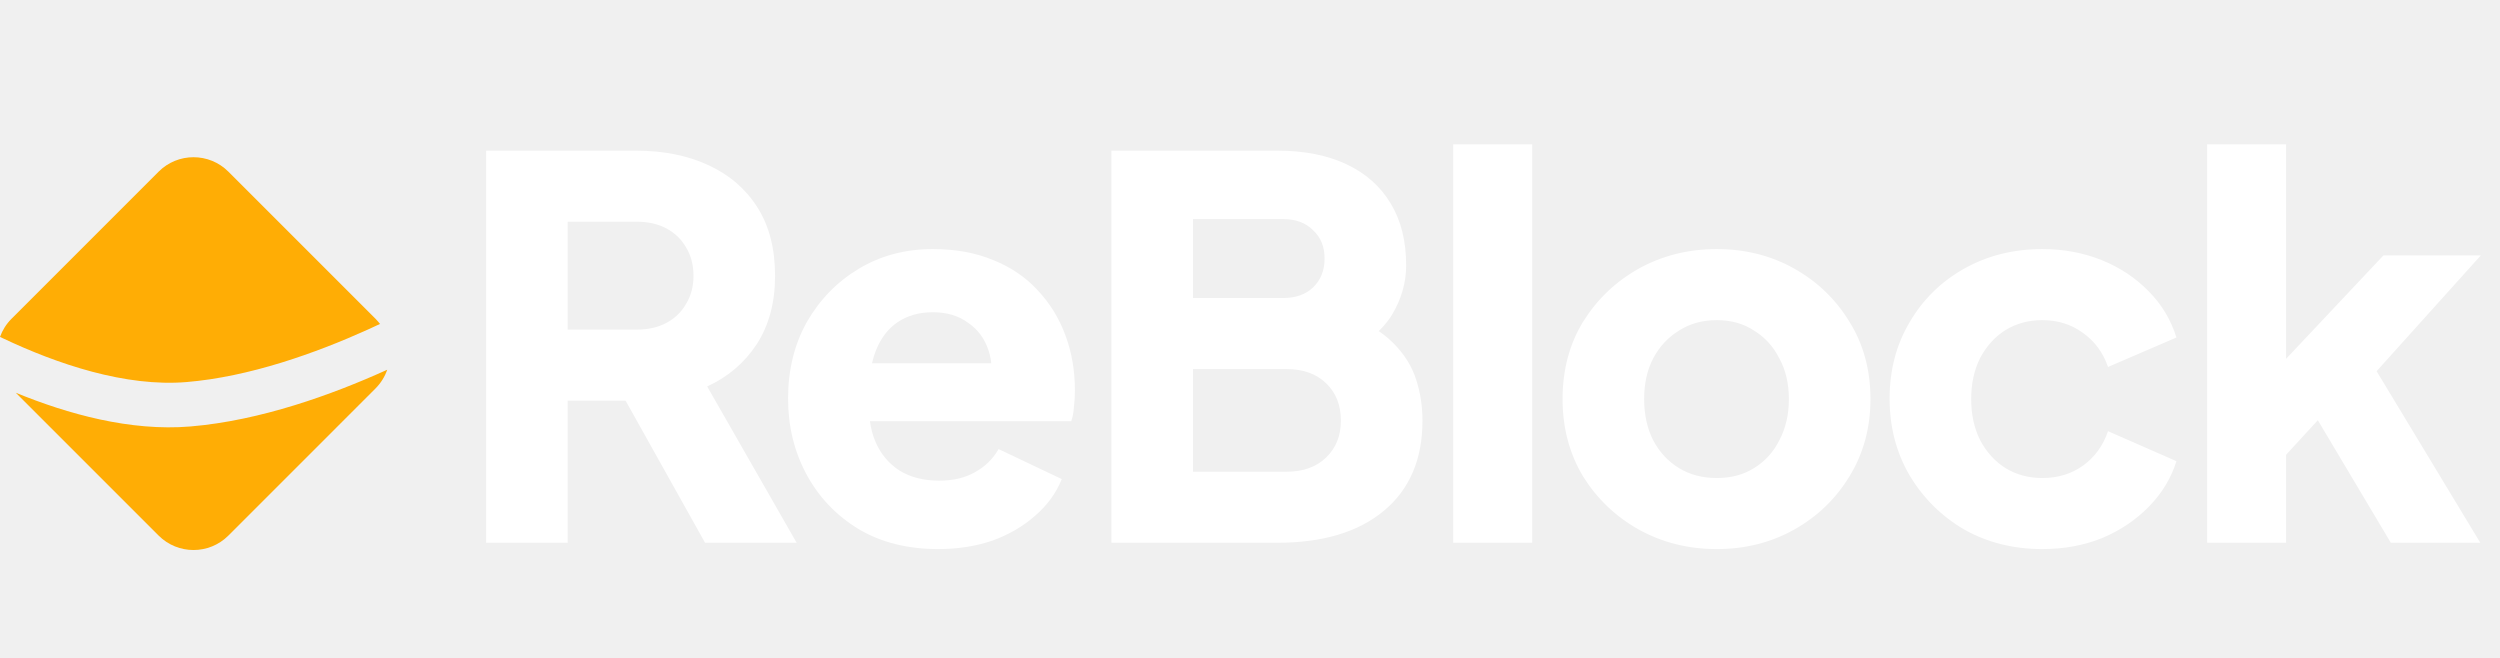
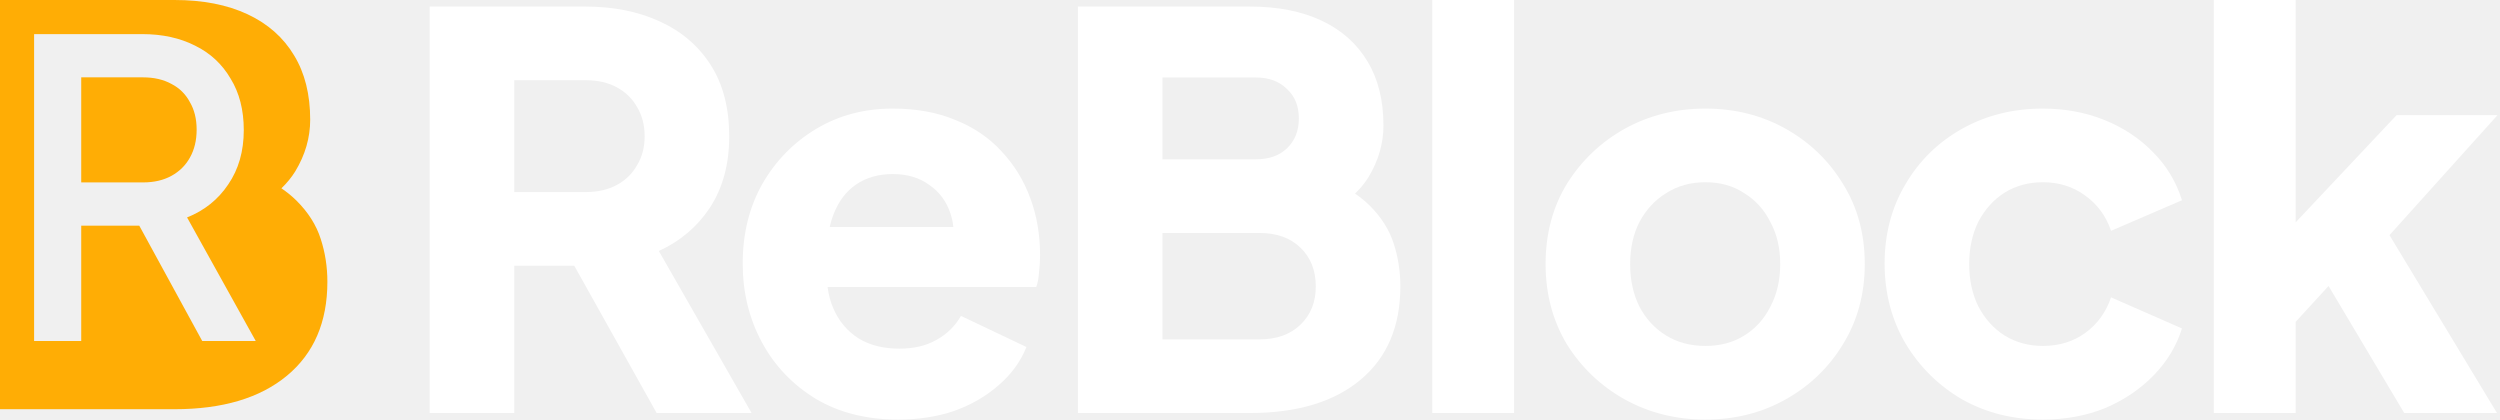
- <svg xmlns="http://www.w3.org/2000/svg" width="152" height="40" viewBox="0 0 152 40" fill="none">
-   <path d="M29.556 33V9.16H38.676C40.319 9.16 41.77 9.448 43.028 10.024C44.308 10.6 45.311 11.453 46.036 12.584C46.762 13.715 47.124 15.112 47.124 16.776C47.124 18.397 46.751 19.784 46.004 20.936C45.258 22.067 44.255 22.92 42.996 23.496L48.436 33H42.868L36.98 22.472L40.18 24.36H34.516V33H29.556ZM34.516 20.04H38.708C39.412 20.04 40.02 19.901 40.532 19.624C41.044 19.347 41.439 18.963 41.716 18.472C42.015 17.981 42.164 17.416 42.164 16.776C42.164 16.115 42.015 15.539 41.716 15.048C41.439 14.557 41.044 14.173 40.532 13.896C40.02 13.619 39.412 13.48 38.708 13.48H34.516V20.04ZM57.035 33.384C55.179 33.384 53.569 32.979 52.203 32.168C50.838 31.336 49.782 30.227 49.035 28.84C48.289 27.453 47.915 25.917 47.915 24.232C47.915 22.483 48.299 20.925 49.067 19.56C49.857 18.195 50.913 17.117 52.235 16.328C53.558 15.539 55.051 15.144 56.715 15.144C58.102 15.144 59.329 15.368 60.395 15.816C61.462 16.243 62.358 16.851 63.083 17.64C63.83 18.429 64.395 19.347 64.779 20.392C65.163 21.416 65.355 22.536 65.355 23.752C65.355 24.093 65.334 24.435 65.291 24.776C65.27 25.096 65.217 25.373 65.131 25.608H52.043V22.088H62.411L60.139 23.752C60.353 22.835 60.342 22.024 60.107 21.32C59.873 20.595 59.457 20.029 58.859 19.624C58.283 19.197 57.569 18.984 56.715 18.984C55.883 18.984 55.169 19.187 54.571 19.592C53.974 19.997 53.526 20.595 53.227 21.384C52.929 22.173 52.811 23.133 52.875 24.264C52.79 25.245 52.907 26.109 53.227 26.856C53.547 27.603 54.038 28.189 54.699 28.616C55.361 29.021 56.161 29.224 57.099 29.224C57.953 29.224 58.678 29.053 59.275 28.712C59.894 28.371 60.374 27.901 60.715 27.304L64.555 29.128C64.214 29.981 63.67 30.728 62.923 31.368C62.198 32.008 61.334 32.509 60.331 32.872C59.329 33.213 58.23 33.384 57.035 33.384ZM67.574 33V9.16H77.654C79.297 9.16 80.705 9.437 81.878 9.992C83.051 10.547 83.947 11.347 84.566 12.392C85.185 13.416 85.494 14.664 85.494 16.136C85.494 17.181 85.206 18.184 84.63 19.144C84.054 20.083 83.105 20.872 81.782 21.512V19.08C83.041 19.571 84.011 20.157 84.694 20.84C85.377 21.523 85.846 22.269 86.102 23.08C86.358 23.869 86.486 24.701 86.486 25.576C86.486 27.923 85.707 29.747 84.15 31.048C82.593 32.349 80.427 33 77.654 33H67.574ZM72.534 28.68H78.23C79.233 28.68 80.033 28.392 80.63 27.816C81.227 27.24 81.526 26.493 81.526 25.576C81.526 24.637 81.227 23.88 80.63 23.304C80.033 22.728 79.233 22.44 78.23 22.44H72.534V28.68ZM72.534 18.12H78.006C78.774 18.12 79.382 17.907 79.83 17.48C80.299 17.032 80.534 16.445 80.534 15.72C80.534 14.995 80.299 14.419 79.83 13.992C79.382 13.544 78.774 13.32 78.006 13.32H72.534V18.12ZM88.356 33V8.776H93.156V33H88.356ZM104.38 33.384C102.652 33.384 101.073 32.989 99.644 32.2C98.236 31.411 97.106 30.333 96.252 28.968C95.42 27.581 95.004 26.013 95.004 24.264C95.004 22.493 95.42 20.925 96.252 19.56C97.106 18.195 98.236 17.117 99.644 16.328C101.073 15.539 102.652 15.144 104.38 15.144C106.108 15.144 107.676 15.539 109.084 16.328C110.492 17.117 111.612 18.195 112.444 19.56C113.297 20.925 113.724 22.493 113.724 24.264C113.724 26.013 113.297 27.581 112.444 28.968C111.612 30.333 110.492 31.411 109.084 32.2C107.676 32.989 106.108 33.384 104.38 33.384ZM104.38 29.064C105.255 29.064 106.012 28.861 106.652 28.456C107.313 28.051 107.825 27.485 108.188 26.76C108.572 26.035 108.764 25.203 108.764 24.264C108.764 23.325 108.572 22.504 108.188 21.8C107.825 21.075 107.313 20.509 106.652 20.104C106.012 19.677 105.255 19.464 104.38 19.464C103.505 19.464 102.737 19.677 102.076 20.104C101.415 20.509 100.892 21.075 100.508 21.8C100.145 22.504 99.964 23.325 99.964 24.264C99.964 25.203 100.145 26.035 100.508 26.76C100.892 27.485 101.415 28.051 102.076 28.456C102.737 28.861 103.505 29.064 104.38 29.064ZM124.168 33.384C122.419 33.384 120.84 32.989 119.432 32.2C118.045 31.389 116.936 30.291 116.104 28.904C115.293 27.517 114.888 25.96 114.888 24.232C114.888 22.504 115.293 20.957 116.104 19.592C116.915 18.205 118.024 17.117 119.432 16.328C120.84 15.539 122.419 15.144 124.168 15.144C125.469 15.144 126.675 15.368 127.784 15.816C128.893 16.264 129.843 16.893 130.632 17.704C131.421 18.493 131.987 19.432 132.328 20.52L128.168 22.312C127.869 21.437 127.357 20.744 126.632 20.232C125.928 19.72 125.107 19.464 124.168 19.464C123.336 19.464 122.589 19.667 121.928 20.072C121.288 20.477 120.776 21.043 120.392 21.768C120.029 22.493 119.848 23.325 119.848 24.264C119.848 25.203 120.029 26.035 120.392 26.76C120.776 27.485 121.288 28.051 121.928 28.456C122.589 28.861 123.336 29.064 124.168 29.064C125.128 29.064 125.96 28.808 126.664 28.296C127.368 27.784 127.869 27.091 128.168 26.216L132.328 28.04C132.008 29.064 131.453 29.981 130.664 30.792C129.875 31.603 128.925 32.243 127.816 32.712C126.707 33.16 125.491 33.384 124.168 33.384ZM134.194 33V8.776H138.994V24.296L137.202 23.72L144.914 15.528H150.834L144.498 22.568L150.802 33H145.362L140.082 24.136L142.866 23.432L137.522 29.256L138.994 26.472V33H134.194Z" fill="white" />
-   <path fill-rule="evenodd" clip-rule="evenodd" d="M-2.68617e-07 20.485C0.059 20.513 0.118 20.541 0.178 20.569C3.504 22.144 7.642 23.537 11.344 23.229C15.184 22.909 19.214 21.46 22.336 20.051C22.6 19.932 22.856 19.813 23.105 19.696C23.021 19.586 22.929 19.48 22.828 19.379L13.886 10.437C12.715 9.266 10.816 9.266 9.644 10.437L0.702 19.379C0.379 19.702 0.145 20.081 -2.68617e-07 20.485ZM23.543 22.48C23.513 22.494 23.482 22.507 23.452 22.521C20.218 23.981 15.86 25.572 11.569 25.93C7.924 26.234 4.116 25.173 0.959 23.878L9.644 32.563C10.816 33.734 12.715 33.734 13.886 32.563L22.828 23.621C23.161 23.288 23.399 22.897 23.543 22.48Z" fill="#FFAD05" />
+ <svg xmlns="http://www.w3.org/2000/svg" width="143" height="24" viewBox="0 0 143 24" fill="none">
+   <path fill-rule="evenodd" clip-rule="evenodd" d="M0 0V23.407H9.981C12.727 23.407 14.871 22.768 16.413 21.491C17.955 20.213 18.726 18.422 18.726 16.118C18.726 15.259 18.599 14.442 18.345 13.667C18.092 12.871 17.627 12.138 16.951 11.468C16.704 11.223 16.42 10.991 16.097 10.771C16.412 10.469 16.675 10.146 16.888 9.803C17.458 8.86 17.743 7.876 17.743 6.849C17.743 5.404 17.437 4.179 16.825 3.173C16.212 2.147 15.325 1.361 14.163 0.817C13.001 0.272 11.607 0 9.981 0H0ZM1.951 1.951V19.506H4.646V12.908H7.966L11.568 19.506H14.629L10.7 12.437C11.69 12.044 12.474 11.415 13.053 10.552C13.647 9.687 13.944 8.651 13.944 7.441C13.944 6.294 13.693 5.312 13.19 4.496C12.703 3.663 12.025 3.035 11.157 2.61C10.289 2.171 9.284 1.951 8.141 1.951H1.951ZM8.187 10.434H4.646V4.425H8.187C8.812 4.425 9.352 4.55 9.809 4.802C10.266 5.037 10.616 5.383 10.86 5.839C11.119 6.279 11.248 6.805 11.248 7.417C11.248 8.03 11.119 8.564 10.86 9.02C10.616 9.46 10.266 9.805 9.809 10.057C9.352 10.308 8.812 10.434 8.187 10.434Z" fill="#FFAD05" />
+   <path d="M126.63 23.625V0H131.311V15.136L129.564 14.575L137.085 6.585H142.859L136.679 13.451L142.828 23.625H137.522L132.372 14.98L135.088 14.294L129.876 19.974L131.311 17.259V23.625H126.63Z" fill="white" />
+   <path d="M116.851 24C115.145 24 113.605 23.615 112.232 22.845C110.88 22.055 109.798 20.983 108.986 19.631C108.196 18.278 107.8 16.759 107.8 15.074C107.8 13.389 108.196 11.88 108.986 10.549C109.777 9.196 110.859 8.135 112.232 7.365C113.605 6.596 115.145 6.211 116.851 6.211C118.12 6.211 119.296 6.429 120.378 6.866C121.46 7.303 122.386 7.917 123.155 8.707C123.925 9.477 124.477 10.393 124.809 11.454L120.752 13.202C120.461 12.348 119.962 11.672 119.254 11.173C118.568 10.674 117.767 10.424 116.851 10.424C116.04 10.424 115.311 10.622 114.666 11.017C114.042 11.412 113.543 11.964 113.168 12.671C112.815 13.378 112.638 14.19 112.638 15.105C112.638 16.021 112.815 16.832 113.168 17.54C113.543 18.247 114.042 18.798 114.666 19.194C115.311 19.589 116.04 19.787 116.851 19.787C117.787 19.787 118.599 19.537 119.285 19.038C119.972 18.538 120.461 17.862 120.752 17.009L124.809 18.788C124.497 19.787 123.956 20.681 123.187 21.472C122.417 22.263 121.491 22.887 120.409 23.345C119.327 23.782 118.141 24 116.851 24Z" fill="white" />
+   <path d="M97.552 24C95.867 24 94.327 23.615 92.933 22.845C91.56 22.075 90.457 21.025 89.625 19.693C88.814 18.341 88.408 16.811 88.408 15.105C88.408 13.378 88.814 11.849 89.625 10.518C90.457 9.186 91.56 8.135 92.933 7.365C94.327 6.596 95.867 6.211 97.552 6.211C99.238 6.211 100.767 6.596 102.14 7.365C103.513 8.135 104.606 9.186 105.417 10.518C106.249 11.849 106.665 13.378 106.665 15.105C106.665 16.811 106.249 18.341 105.417 19.693C104.606 21.025 103.513 22.075 102.14 22.845C100.767 23.615 99.238 24 97.552 24ZM97.552 19.787C98.405 19.787 99.144 19.589 99.768 19.194C100.413 18.798 100.913 18.247 101.266 17.54C101.641 16.832 101.828 16.021 101.828 15.105C101.828 14.19 101.641 13.389 101.266 12.702C100.913 11.995 100.413 11.443 99.768 11.048C99.144 10.632 98.405 10.424 97.552 10.424C96.699 10.424 95.95 10.632 95.305 11.048C94.66 11.443 94.15 11.995 93.776 12.702C93.422 13.389 93.245 14.19 93.245 15.105C93.245 16.021 93.422 16.832 93.776 17.54C94.15 18.247 94.66 18.798 95.305 19.194C95.95 19.589 96.699 19.787 97.552 19.787Z" fill="white" />
+   <path d="M81.924 23.625V0H86.605V23.625H81.924Z" fill="white" />
+   <path d="M61.656 23.625V0.375H71.486C73.088 0.375 74.462 0.645 75.606 1.186C76.75 1.727 77.624 2.507 78.228 3.527C78.831 4.525 79.133 5.743 79.133 7.178C79.133 8.198 78.852 9.176 78.29 10.112C77.728 11.027 76.802 11.797 75.512 12.421V10.049C76.74 10.528 77.687 11.1 78.353 11.766C79.018 12.432 79.476 13.16 79.726 13.951C79.975 14.72 80.1 15.532 80.1 16.385C80.1 18.674 79.341 20.453 77.822 21.722C76.303 22.991 74.191 23.625 71.486 23.625H61.656ZM66.493 19.412H72.048C73.026 19.412 73.806 19.131 74.389 18.57C74.972 18.008 75.263 17.28 75.263 16.385C75.263 15.469 74.972 14.731 74.389 14.169C73.806 13.607 73.026 13.326 72.048 13.326H66.493V19.412ZM66.493 9.113H71.83C72.579 9.113 73.172 8.905 73.609 8.489C74.066 8.052 74.295 7.48 74.295 6.772C74.295 6.065 74.066 5.503 73.609 5.087C73.172 4.65 72.579 4.432 71.83 4.432H66.493V9.113Z" fill="white" />
+   <path d="M51.377 24C49.567 24 47.996 23.605 46.665 22.814C45.333 22.003 44.303 20.921 43.575 19.568C42.847 18.216 42.483 16.718 42.483 15.074C42.483 13.368 42.857 11.849 43.606 10.518C44.376 9.186 45.406 8.135 46.696 7.365C47.986 6.596 49.442 6.211 51.065 6.211C52.418 6.211 53.614 6.429 54.654 6.866C55.695 7.282 56.569 7.875 57.276 8.645C58.004 9.415 58.556 10.309 58.93 11.329C59.304 12.328 59.492 13.42 59.492 14.606C59.492 14.939 59.471 15.272 59.429 15.605C59.409 15.917 59.357 16.187 59.273 16.416H46.509V12.983H56.62L54.405 14.606C54.613 13.711 54.602 12.921 54.373 12.234C54.145 11.527 53.739 10.975 53.156 10.58C52.594 10.164 51.898 9.956 51.065 9.956C50.254 9.956 49.557 10.153 48.974 10.549C48.392 10.944 47.955 11.527 47.663 12.296C47.372 13.066 47.258 14.003 47.32 15.105C47.237 16.062 47.351 16.905 47.663 17.633C47.976 18.361 48.454 18.934 49.099 19.35C49.744 19.745 50.524 19.943 51.44 19.943C52.272 19.943 52.979 19.776 53.562 19.443C54.165 19.11 54.633 18.653 54.966 18.07L58.712 19.849C58.379 20.681 57.848 21.41 57.12 22.034C56.413 22.658 55.57 23.147 54.592 23.501C53.614 23.834 52.542 24 51.377 24Z" fill="white" />
+   <path d="M24.577 23.625V0.375H33.472C35.074 0.375 36.489 0.655 37.717 1.217C38.965 1.779 39.943 2.611 40.65 3.714C41.358 4.817 41.711 6.179 41.711 7.802C41.711 9.384 41.347 10.736 40.619 11.86C39.891 12.962 38.913 13.794 37.685 14.356L42.991 23.625H37.56L31.818 13.358L34.939 15.199H29.415V23.625H24.577ZM29.415 10.986H33.503C34.19 10.986 34.783 10.851 35.282 10.58C35.782 10.309 36.166 9.935 36.437 9.456C36.728 8.978 36.874 8.427 36.874 7.802C36.874 7.157 36.728 6.596 36.437 6.117C36.166 5.638 35.782 5.264 35.282 4.994C34.783 4.723 34.19 4.588 33.503 4.588H29.415V10.986Z" fill="white" />
</svg>
